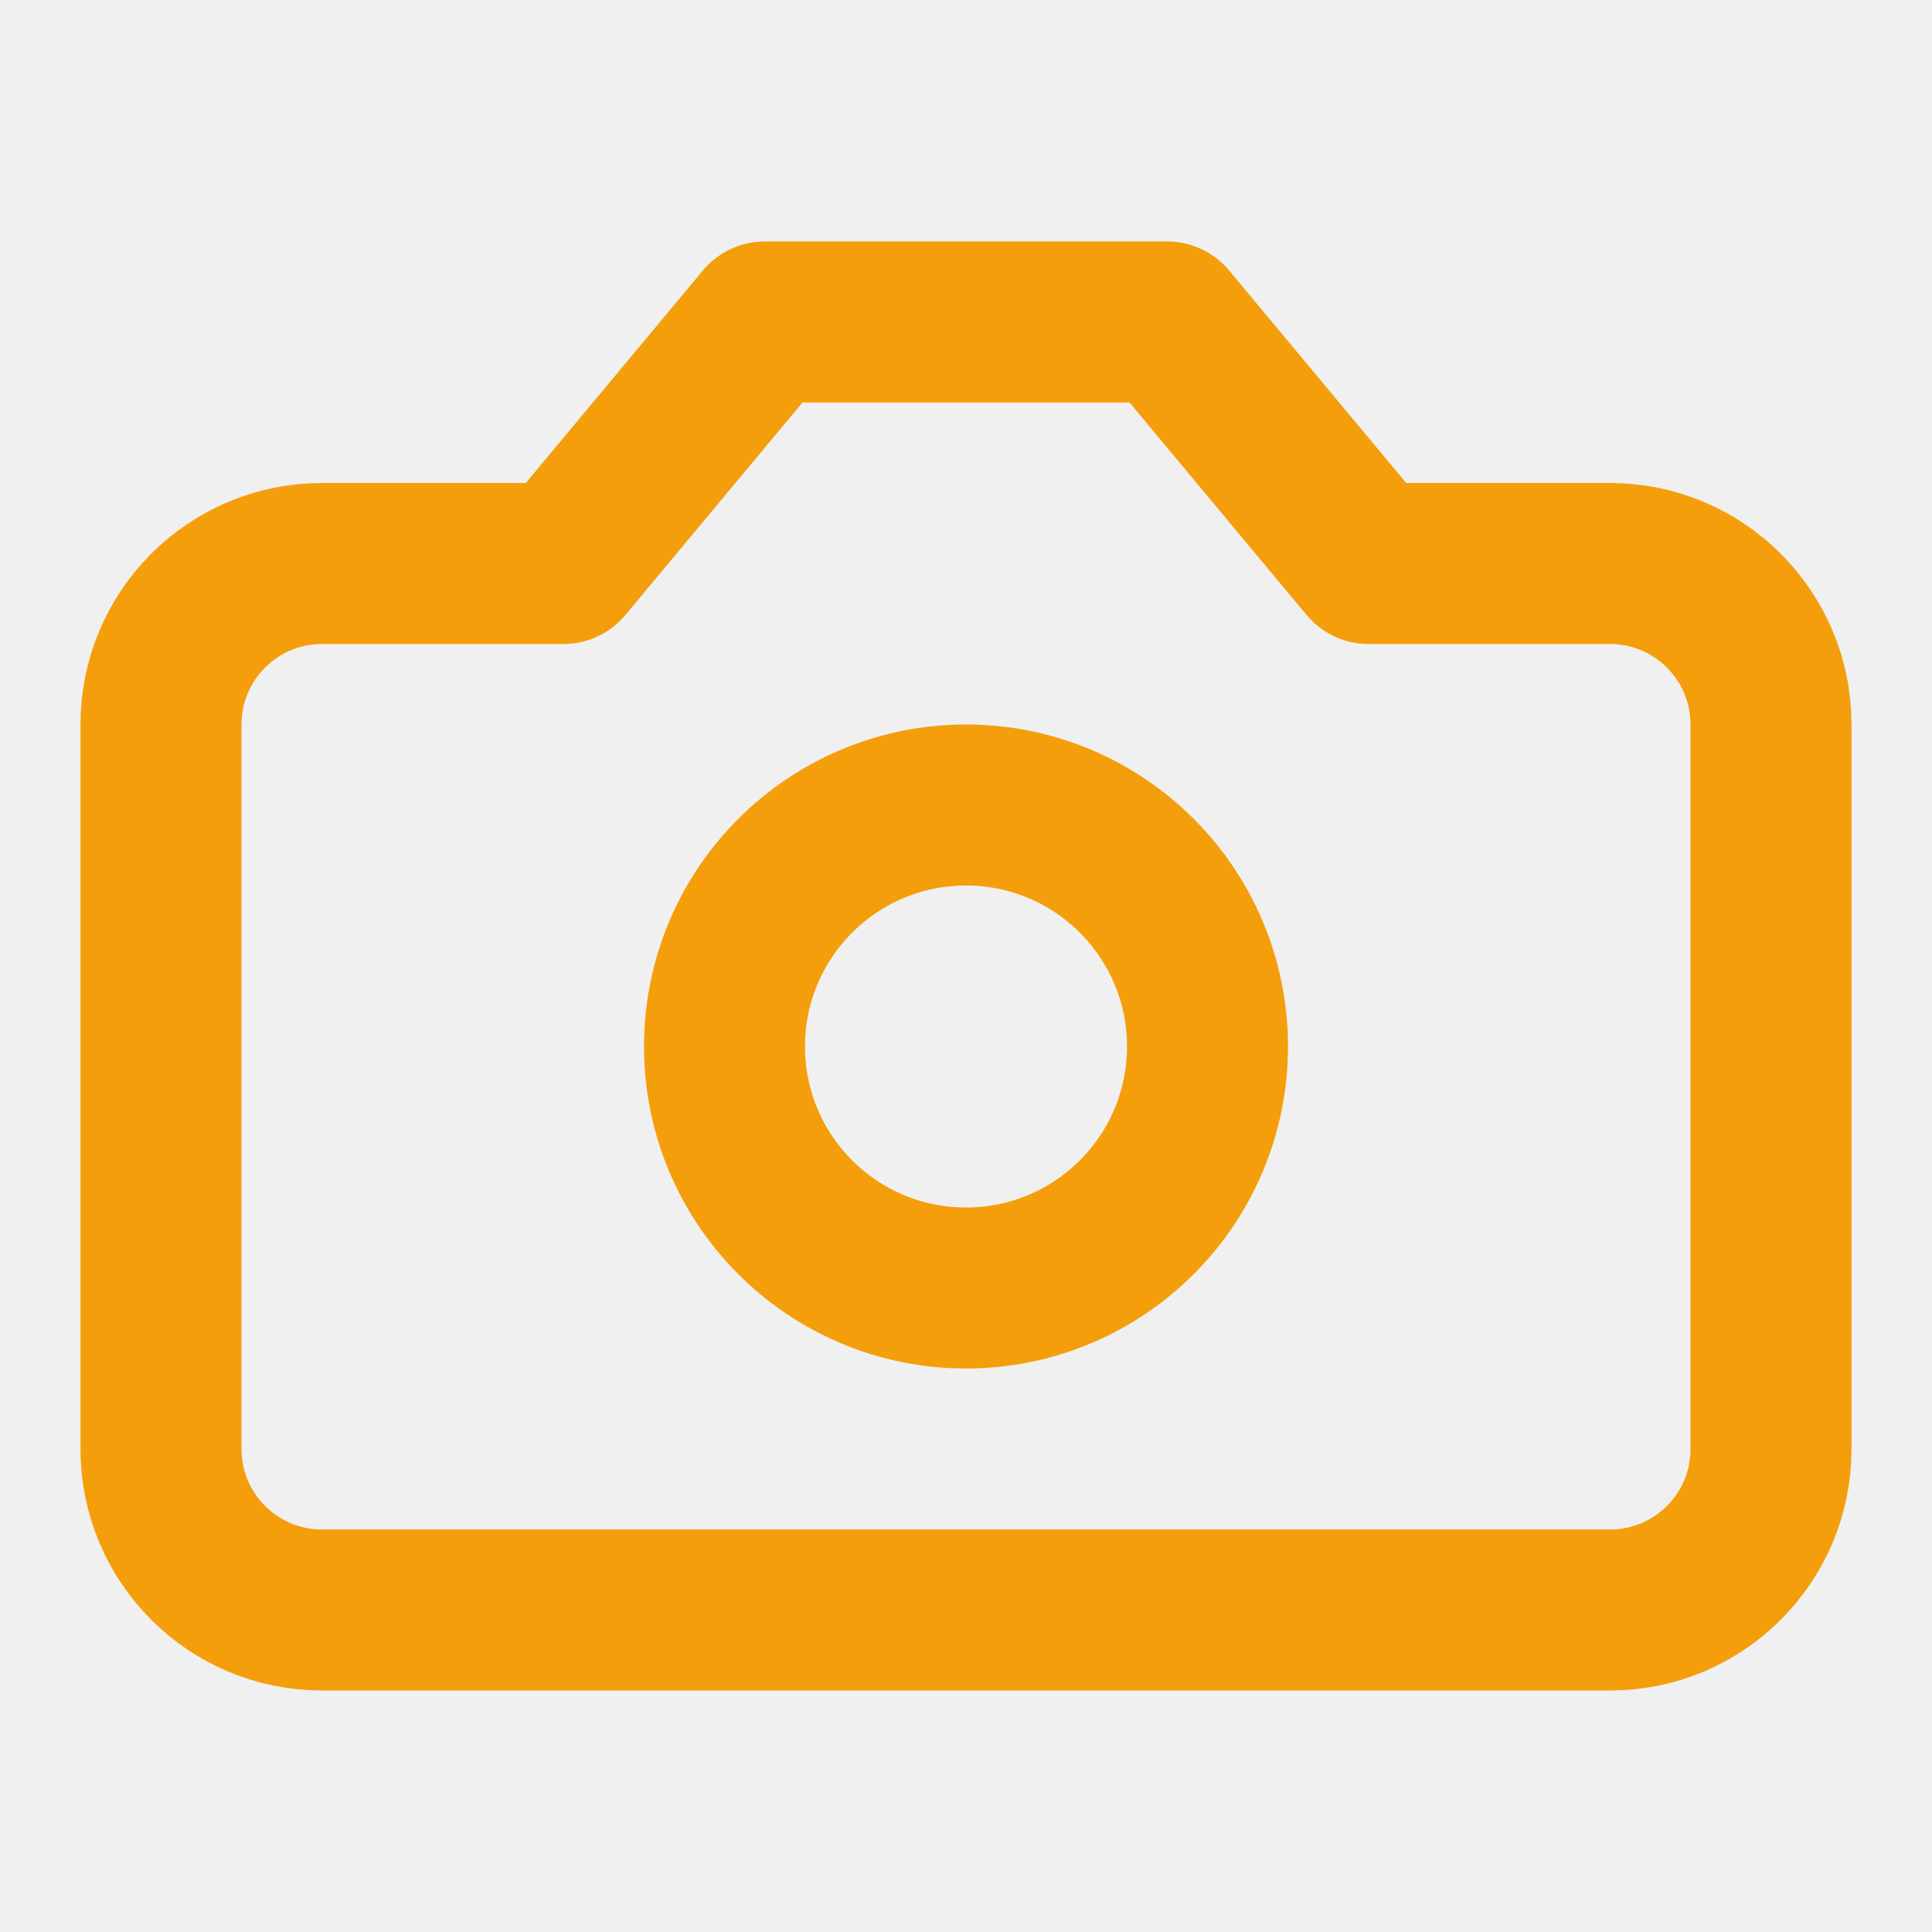
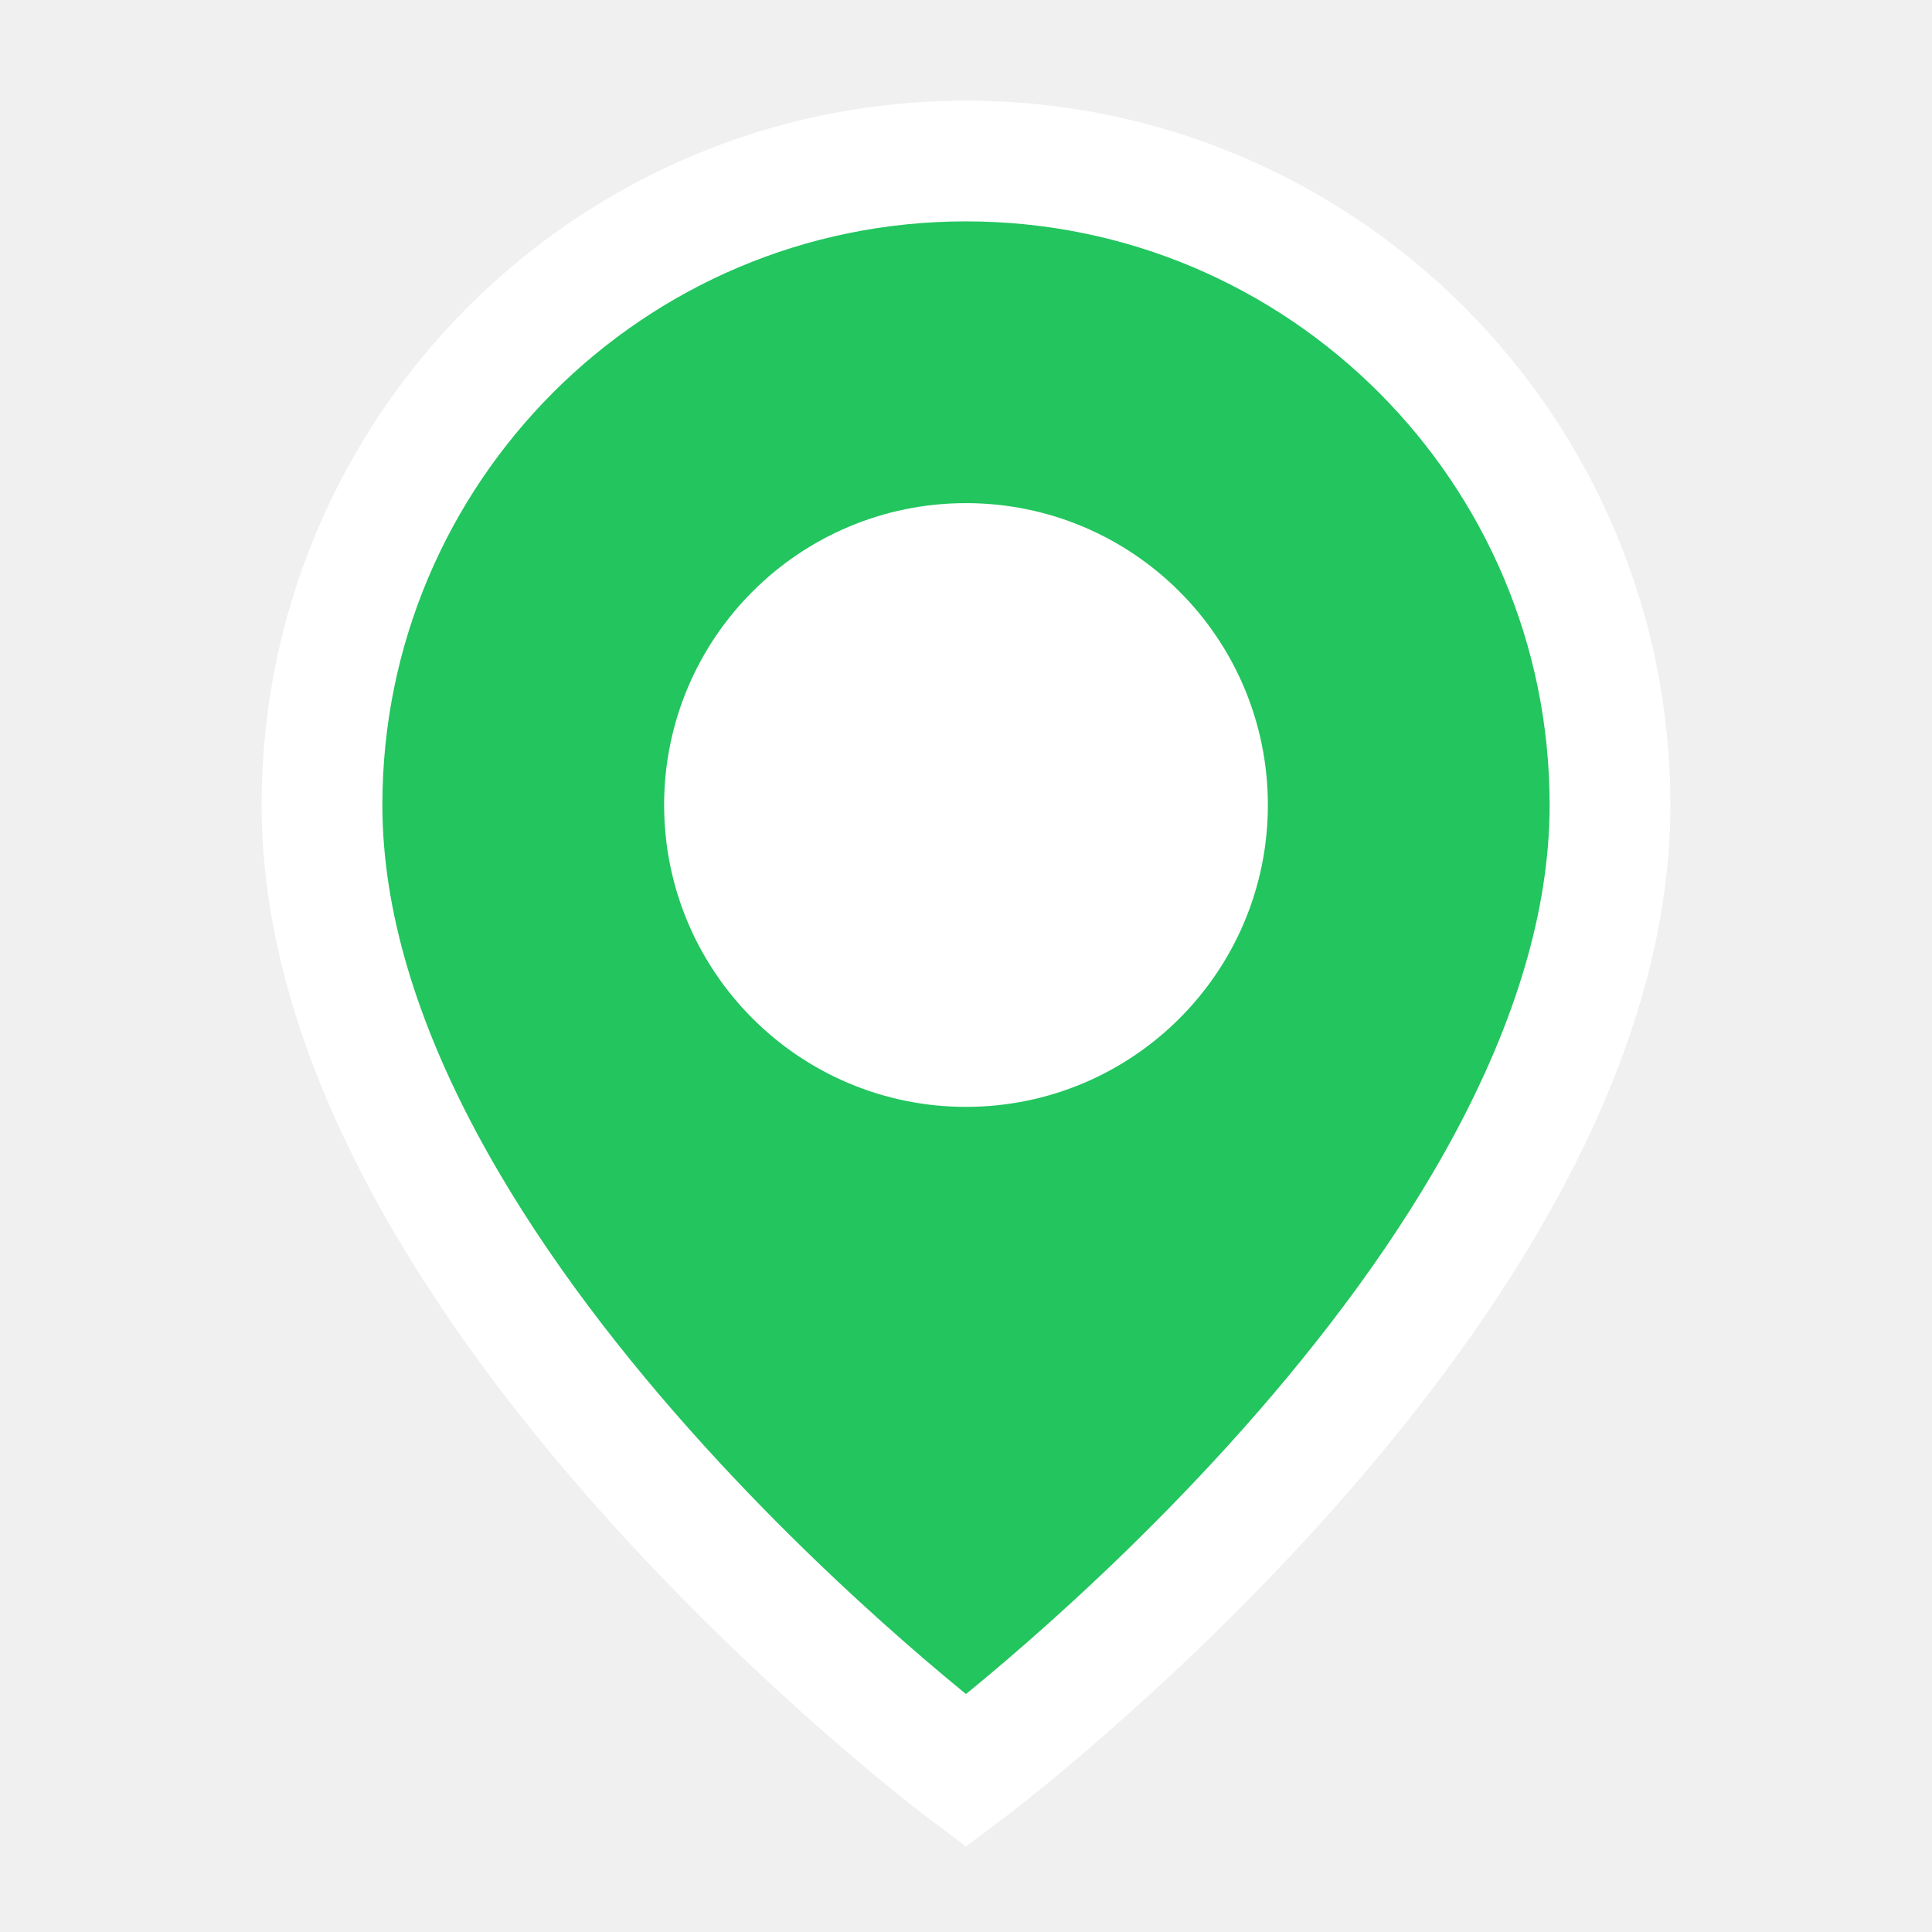
- <svg xmlns="http://www.w3.org/2000/svg" viewBox="0 0 24 24" fill="none" stroke="#f59e0b" stroke-width="2" stroke-linecap="round" stroke-linejoin="round">
-   <path d="M14.5 4h-5L7 7H4a2 2 0 0 0-2 2v9a2 2 0 0 0 2 2h16a2 2 0 0 0 2-2V9a2 2 0 0 0-2-2h-3l-2.5-3z" />
-   <circle cx="12" cy="13" r="3" />
+ <svg xmlns="http://www.w3.org/2000/svg" viewBox="0 0 24 24" fill="#22c55e" stroke="white" stroke-width="1.5">
+   <path d="M20 10c0 6-8 12-8 12s-8-6-8-12a8 8 0 0 1 16 0Z" />
+   <circle cx="12" cy="10" r="3" fill="white" />
</svg>
